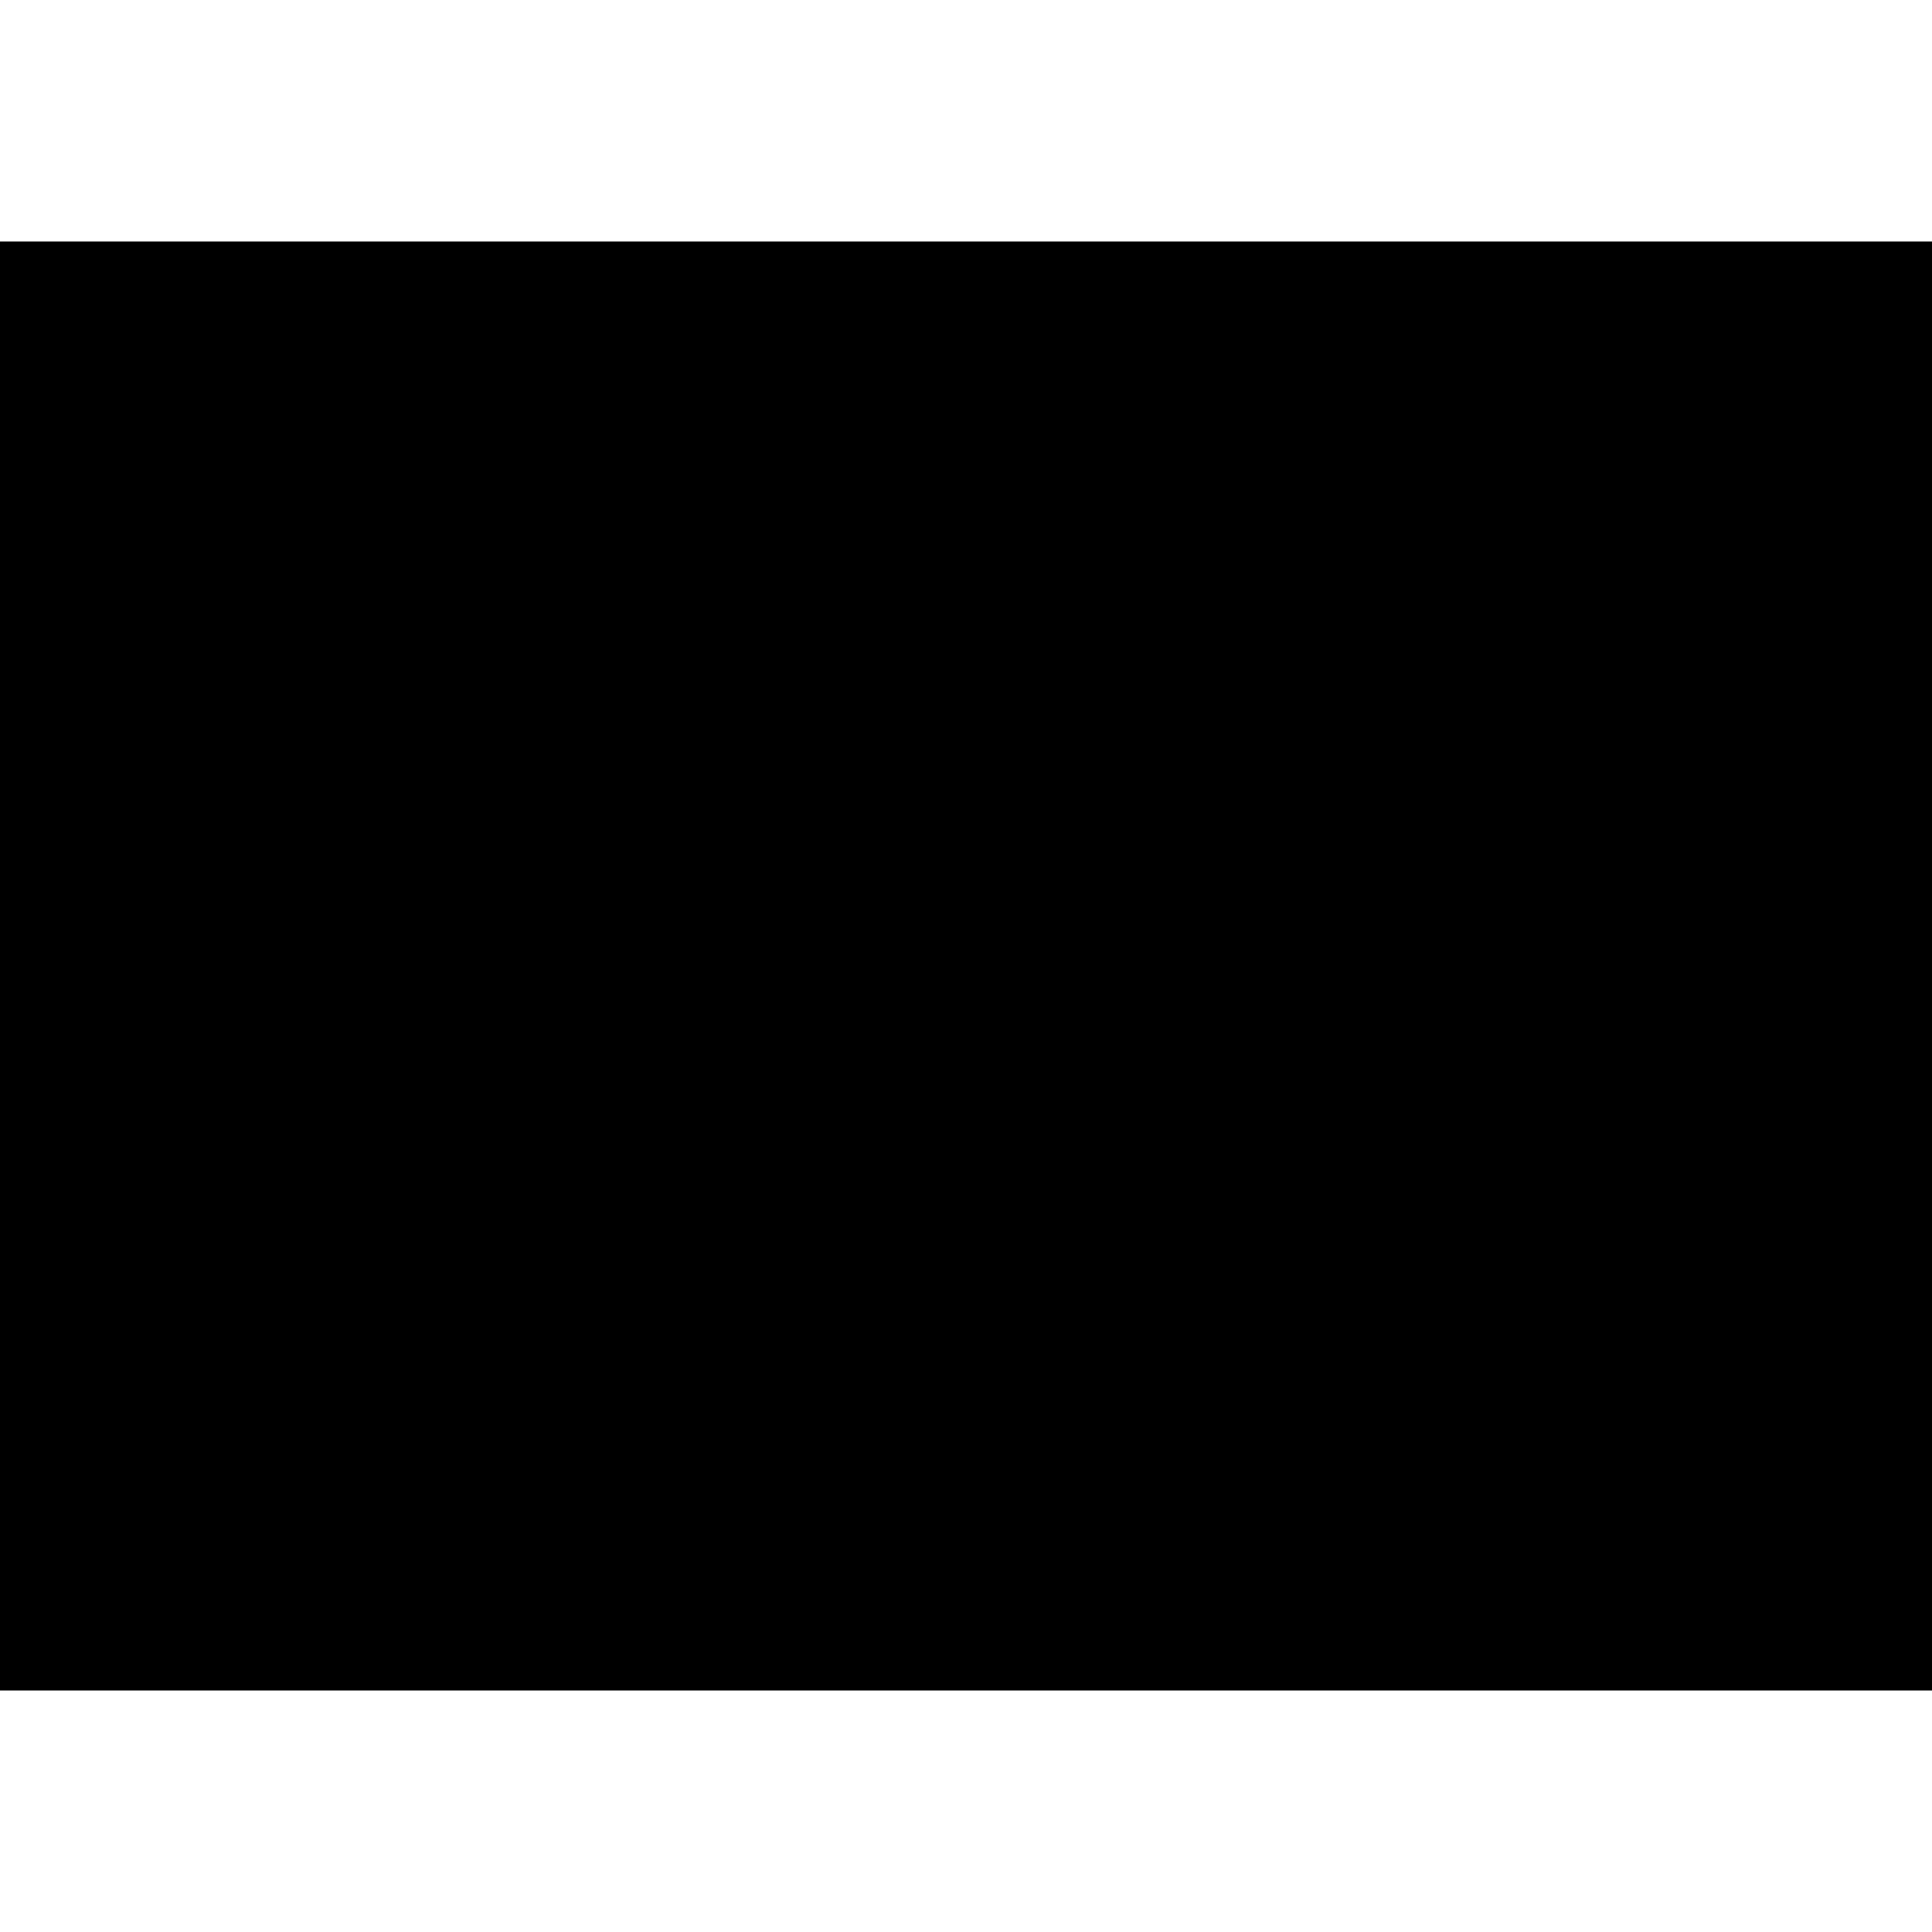
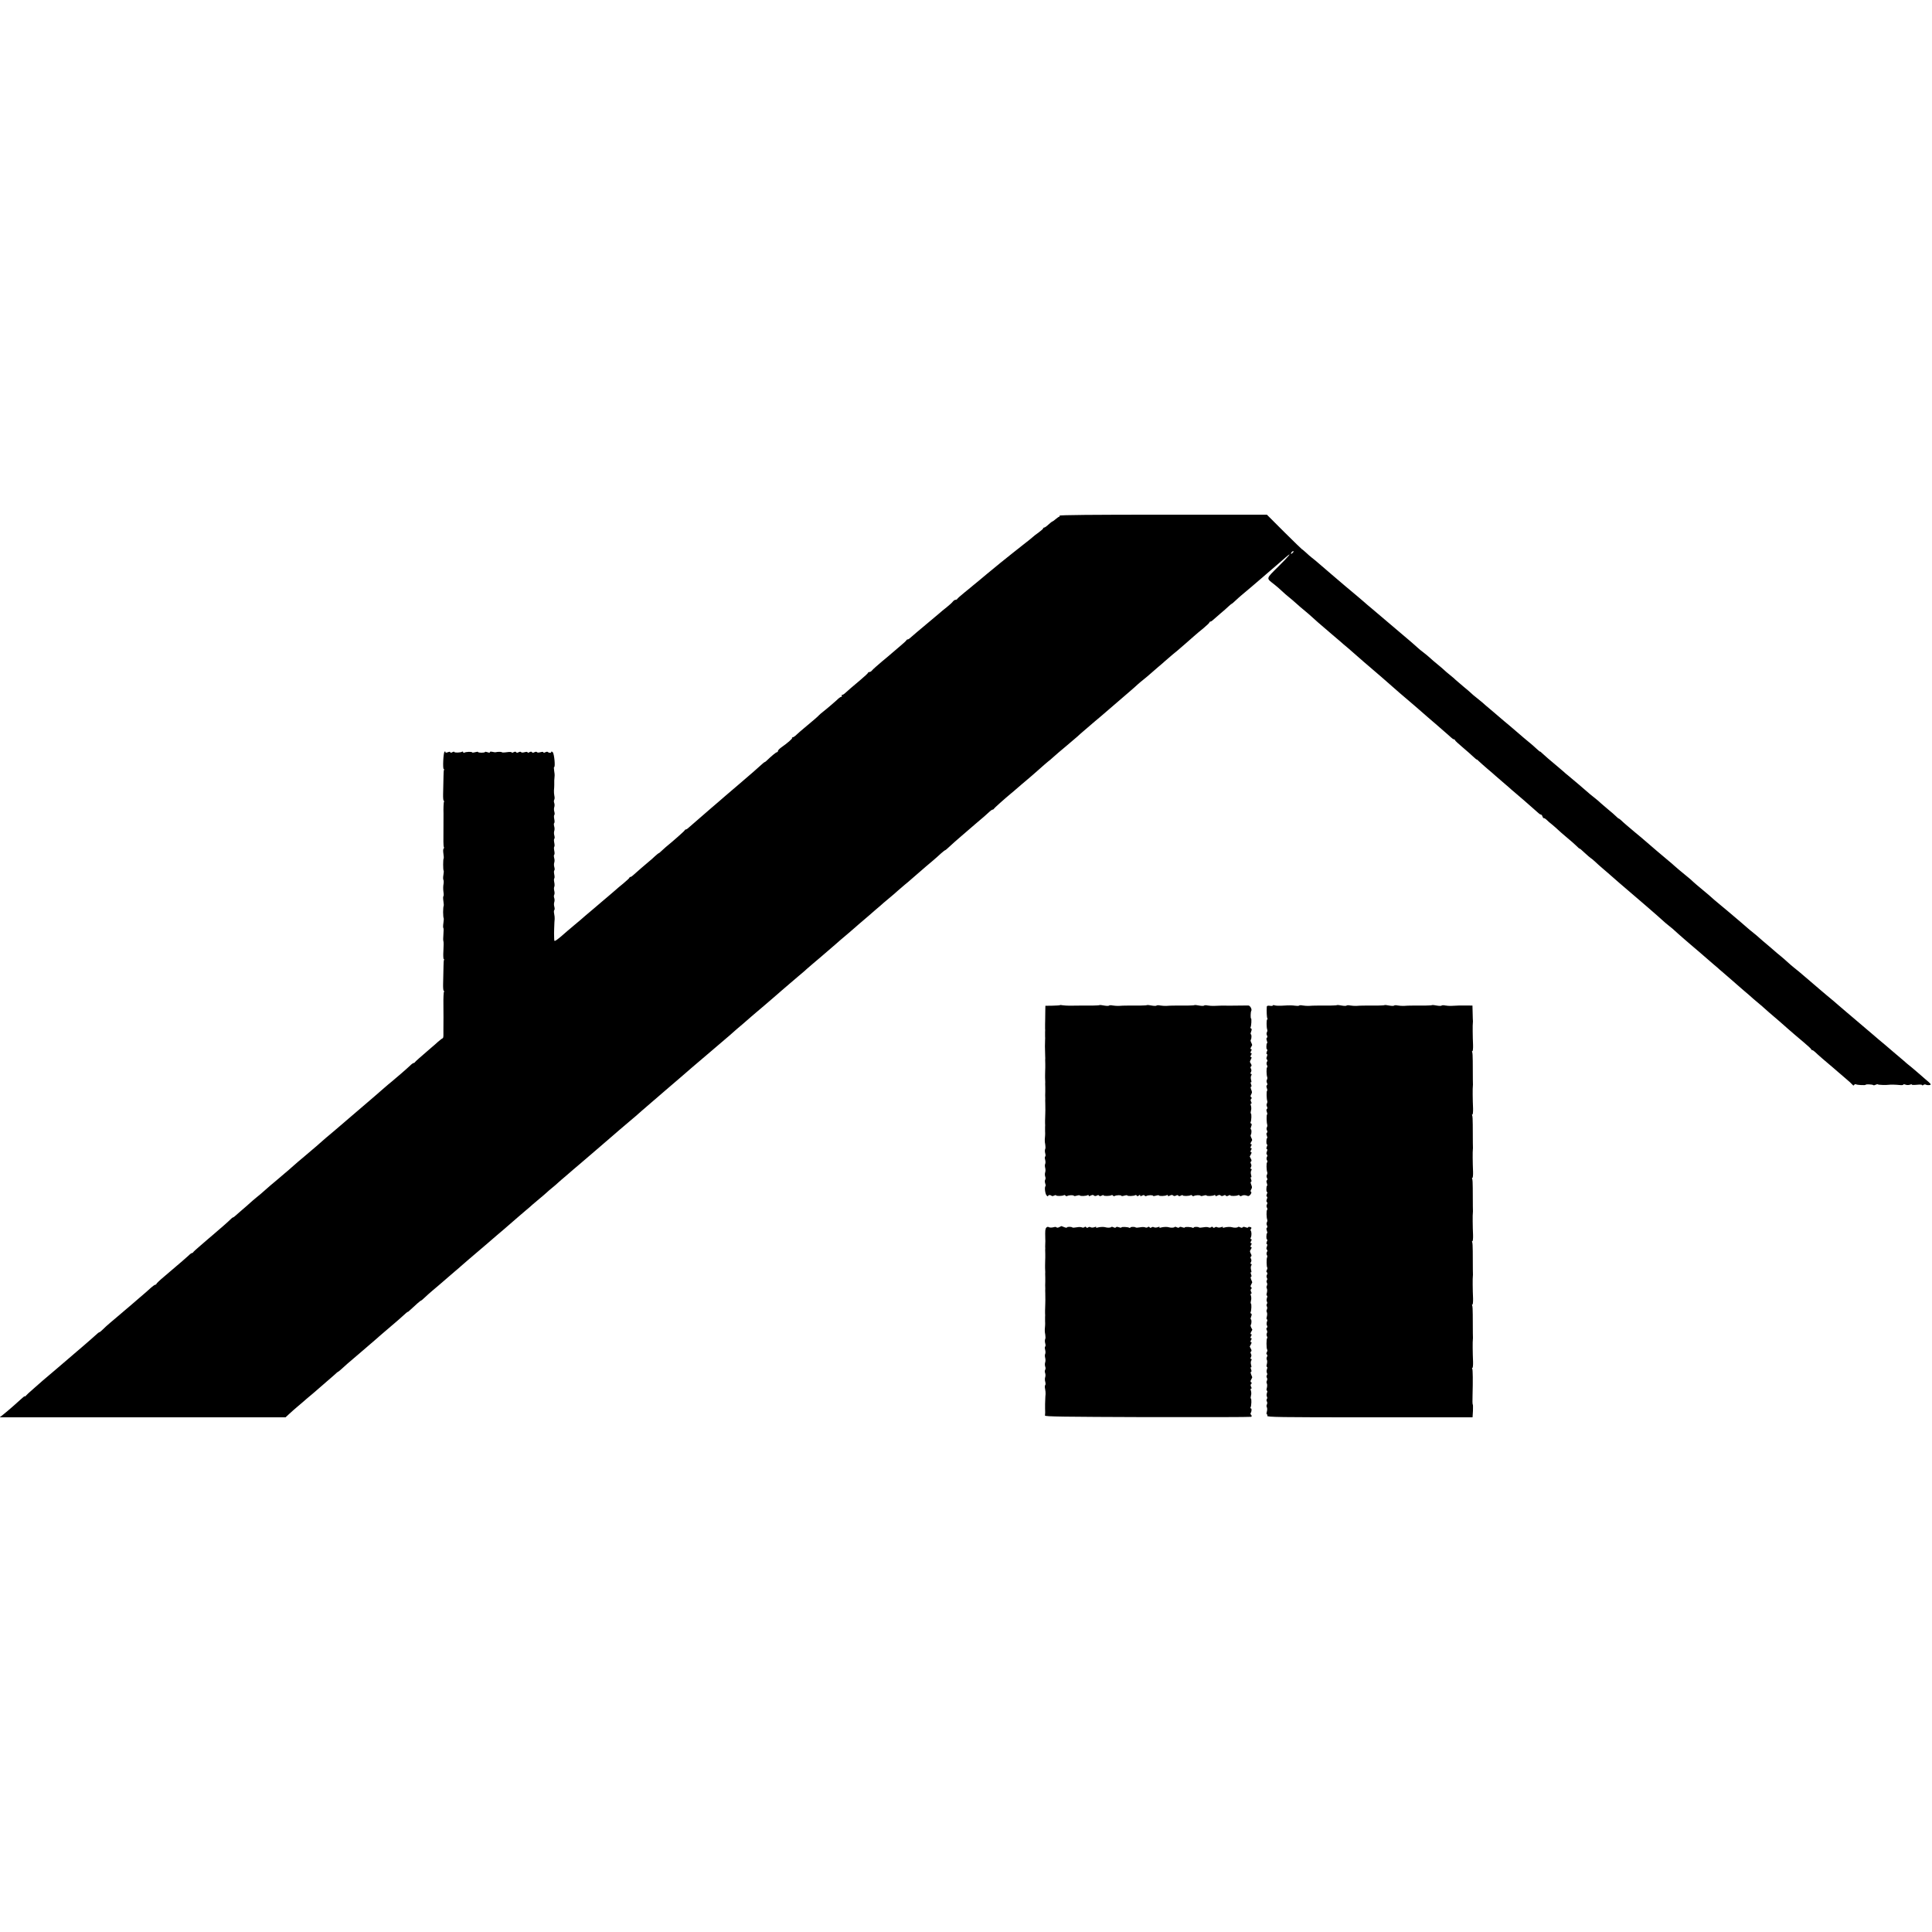
- <svg xmlns="http://www.w3.org/2000/svg" version="1.0" width="800pt" height="800pt" viewBox="0 0 800 800" preserveAspectRatio="xMidYMid meet">
-   <g transform="translate(0,800) scale(0.1,-0.1)" fill="#000000" stroke="none">
-     <path d="M0 4000 l0 -3000 4000 0 4000 0 0 3000 0 3000 -4000 0 -4000 0 0 -3000z" />
+ <svg xmlns="http://www.w3.org/2000/svg" version="1.0" width="1952pt" height="1952pt" viewBox="0 0 1952 1952" preserveAspectRatio="xMidYMid meet">
+   <g transform="translate(0,1952) scale(0.1,-0.1)" fill="#000000" stroke="none">
+     <path d="M10705 14310 c3 -5 3 -10 -2 -10 -4 0 -21 -11 -37 -25 -16 -14 -32 -25 -35 -25 -3 0 -20 -14 -38 -30 -18 -17 -37 -30 -42 -30 -6 0 -11 -4 -11 -8 0 -5 -20 -23 -45 -41 -24 -17 -50 -37 -57 -44 -7 -7 -55 -46 -107 -86 -52 -41 -102 -80 -110 -87 -9 -7 -59 -47 -111 -89 -52 -42 -115 -94 -140 -115 -25 -21 -61 -51 -80 -67 -19 -15 -44 -36 -55 -45 -11 -9 -51 -43 -90 -74 -38 -31 -71 -60 -73 -65 -2 -5 -10 -9 -17 -9 -8 0 -20 -8 -27 -17 -7 -10 -35 -36 -63 -58 -27 -21 -61 -49 -75 -62 -14 -12 -59 -50 -100 -84 -91 -75 -178 -150 -196 -166 -7 -7 -17 -13 -22 -13 -6 0 -12 -4 -14 -9 -1 -4 -34 -35 -73 -67 -38 -32 -72 -61 -75 -64 -3 -3 -45 -39 -95 -80 -49 -41 -96 -83 -103 -92 -7 -10 -20 -18 -28 -18 -8 0 -14 -4 -14 -8 0 -4 -35 -37 -77 -72 -78 -65 -134 -114 -159 -137 -7 -7 -18 -13 -24 -13 -6 0 -8 -4 -5 -10 3 -5 1 -10 -4 -10 -6 0 -19 -8 -29 -17 -24 -24 -126 -111 -160 -137 -15 -11 -31 -26 -37 -32 -10 -12 -53 -49 -149 -129 -27 -22 -61 -52 -77 -67 -16 -16 -34 -28 -41 -28 -6 0 -9 -3 -5 -6 6 -6 -47 -52 -110 -96 -18 -13 -33 -29 -33 -35 0 -7 -5 -13 -10 -13 -9 0 -53 -36 -106 -87 -7 -7 -15 -13 -18 -13 -3 0 -18 -12 -34 -27 -17 -16 -53 -48 -82 -73 -29 -25 -58 -50 -64 -55 -6 -6 -45 -39 -86 -74 -41 -35 -100 -85 -130 -111 -30 -26 -95 -83 -145 -125 -131 -113 -206 -178 -227 -197 -10 -10 -22 -18 -27 -18 -5 0 -11 -4 -13 -9 -2 -7 -112 -105 -192 -170 -10 -9 -29 -26 -42 -38 -13 -13 -25 -23 -28 -23 -3 0 -21 -15 -40 -32 -19 -18 -43 -40 -54 -48 -24 -19 -139 -119 -164 -142 -10 -10 -22 -18 -28 -18 -5 0 -10 -3 -10 -7 0 -5 -28 -30 -61 -58 -34 -27 -71 -59 -83 -70 -12 -11 -44 -38 -70 -60 -27 -22 -56 -47 -65 -55 -9 -8 -43 -37 -76 -65 -33 -27 -73 -62 -90 -76 -16 -15 -68 -59 -115 -98 -47 -39 -100 -85 -118 -101 -18 -16 -44 -37 -57 -46 -25 -16 -25 -16 -26 17 -1 19 -1 42 -1 52 0 9 1 28 1 42 2 61 3 81 5 100 1 11 -1 35 -5 53 -4 17 -3 34 1 37 5 3 5 18 1 33 -5 15 -5 36 -1 47 4 11 4 29 0 41 -5 11 -5 27 0 34 4 7 4 25 0 40 -4 15 -4 33 0 40 4 6 4 27 0 46 -4 19 -4 36 0 39 4 3 4 21 0 40 -4 19 -4 37 0 40 5 3 5 18 1 33 -5 15 -5 36 -1 47 4 11 4 32 -1 47 -4 15 -4 30 1 33 4 3 4 21 0 40 -4 19 -4 37 0 40 4 3 4 21 0 40 -4 19 -4 37 0 40 5 3 5 18 1 33 -5 15 -5 36 -1 47 4 11 4 32 -1 47 -4 15 -4 30 1 33 4 3 4 21 0 40 -4 19 -4 37 0 40 5 3 5 18 1 33 -5 15 -5 36 -1 47 4 11 4 29 0 41 -5 11 -5 27 0 34 4 7 5 24 1 39 -3 14 -5 40 -4 56 2 17 3 41 3 55 -1 32 0 60 3 85 2 11 0 37 -4 58 -3 20 -4 37 0 37 13 0 1 134 -14 149 -9 9 -15 11 -15 4 0 -12 -24 -12 -36 0 -4 3 -15 2 -25 -4 -12 -6 -19 -6 -19 0 0 6 -11 6 -30 1 -18 -5 -32 -5 -35 1 -4 5 -14 5 -25 -1 -13 -7 -21 -7 -25 0 -4 7 -13 7 -26 0 -12 -7 -19 -7 -19 -1 0 6 -11 6 -30 1 -18 -5 -32 -5 -35 1 -4 5 -14 5 -25 -1 -13 -7 -21 -7 -25 0 -4 7 -13 7 -26 0 -10 -6 -19 -7 -19 -2 0 5 -23 6 -50 2 -28 -4 -50 -4 -50 0 0 5 -47 5 -60 0 -3 -1 -9 -1 -15 0 -38 8 -45 8 -45 0 0 -6 -10 -6 -25 0 -14 5 -25 6 -25 2 0 -4 -16 -7 -35 -7 -19 0 -35 3 -35 7 0 4 -13 3 -30 -2 -16 -5 -30 -5 -30 -2 0 9 -64 7 -79 -3 -6 -3 -11 -1 -11 5 0 6 -5 8 -11 5 -16 -10 -79 -12 -79 -2 0 4 -9 3 -20 -3 -13 -7 -20 -7 -20 -1 0 7 -9 7 -25 1 -18 -7 -25 -6 -25 2 0 8 -3 8 -9 2 -12 -11 -19 -174 -8 -174 5 0 6 -4 3 -8 -3 -5 -5 -33 -5 -63 -1 -67 -2 -96 -4 -182 -1 -37 2 -67 6 -67 5 0 6 -4 3 -8 -4 -7 -7 -73 -5 -122 0 -18 0 -176 -1 -283 0 -27 2 -52 5 -57 3 -5 1 -11 -3 -14 -5 -3 -6 -26 -2 -51 4 -24 5 -47 2 -50 -6 -6 -6 -114 0 -121 3 -2 2 -22 -2 -44 -4 -21 -4 -44 0 -50 4 -6 4 -26 1 -43 -4 -18 -4 -51 -1 -75 4 -23 4 -45 0 -47 -4 -2 -4 -25 0 -50 4 -24 5 -47 2 -50 -2 -2 -5 -29 -5 -60 0 -31 3 -58 5 -60 3 -3 2 -26 -2 -50 -4 -25 -4 -47 -1 -50 4 -2 4 -31 1 -65 -3 -33 -3 -65 0 -69 3 -5 3 -48 0 -95 -3 -47 -1 -86 3 -86 5 0 6 -4 3 -8 -3 -5 -5 -33 -5 -63 -1 -67 -2 -96 -4 -182 -1 -37 2 -67 6 -67 5 0 6 -4 3 -8 -4 -7 -7 -65 -6 -127 1 -35 1 -239 0 -255 0 -8 0 -32 0 -52 1 -21 -3 -38 -7 -38 -4 0 -26 -17 -48 -36 -22 -20 -51 -46 -65 -57 -112 -96 -165 -143 -168 -149 -2 -5 -8 -8 -12 -8 -5 0 -20 -10 -32 -22 -31 -30 -144 -128 -188 -164 -19 -15 -53 -44 -76 -64 -74 -65 -108 -94 -219 -189 -60 -51 -126 -107 -146 -125 -19 -17 -58 -50 -85 -73 -27 -23 -60 -51 -74 -63 -14 -12 -45 -38 -69 -58 -24 -21 -53 -46 -65 -57 -12 -11 -44 -39 -72 -62 -27 -23 -60 -51 -74 -63 -14 -12 -45 -38 -69 -58 -24 -21 -53 -46 -65 -57 -12 -11 -44 -39 -72 -62 -27 -23 -60 -51 -74 -63 -14 -12 -45 -38 -69 -58 -24 -21 -53 -46 -65 -57 -13 -12 -44 -39 -71 -60 -27 -22 -58 -49 -70 -60 -11 -11 -47 -42 -80 -70 -32 -27 -64 -56 -71 -62 -7 -7 -16 -13 -20 -13 -3 0 -14 -8 -23 -18 -15 -16 -117 -106 -185 -163 -16 -13 -34 -28 -40 -34 -6 -5 -43 -37 -81 -70 -39 -33 -72 -63 -73 -67 -2 -5 -8 -8 -12 -8 -5 0 -20 -10 -32 -23 -25 -23 -68 -61 -252 -217 -42 -35 -76 -68 -76 -72 0 -5 -5 -8 -10 -8 -6 0 -25 -13 -43 -29 -36 -33 -61 -55 -127 -111 -25 -21 -55 -47 -66 -57 -12 -10 -45 -38 -74 -63 -29 -25 -62 -53 -74 -63 -11 -10 -43 -37 -71 -60 -27 -23 -62 -54 -77 -70 -15 -15 -30 -27 -33 -27 -4 0 -12 -6 -19 -12 -7 -7 -39 -35 -71 -63 -32 -27 -63 -54 -69 -60 -6 -5 -40 -35 -76 -65 -36 -30 -67 -57 -70 -60 -3 -3 -34 -30 -70 -60 -36 -30 -70 -59 -76 -65 -6 -5 -32 -28 -59 -50 -26 -22 -53 -45 -59 -50 -6 -6 -47 -42 -91 -80 -44 -38 -83 -74 -87 -80 -4 -5 -8 -7 -8 -3 0 4 -10 -3 -23 -15 -35 -33 -150 -134 -192 -167 l-38 -30 1444 0 1444 0 41 38 c22 20 62 56 90 79 27 23 63 53 79 68 17 14 50 43 75 63 24 20 51 44 60 52 9 8 40 35 69 60 29 25 66 57 83 72 16 16 31 28 33 28 3 0 13 8 24 18 37 35 79 71 221 192 80 68 147 126 150 129 3 3 34 31 70 61 36 30 70 59 76 65 6 5 38 33 70 60 32 28 66 58 76 68 10 9 18 15 18 12 0 -2 13 8 28 23 53 50 101 92 107 92 3 0 20 15 39 33 18 17 52 48 75 67 23 19 52 44 65 55 21 19 48 42 160 138 28 23 57 49 66 57 9 8 43 38 75 65 59 50 107 91 129 110 6 6 40 35 76 65 35 30 72 62 81 70 9 8 39 34 66 56 77 67 138 119 143 124 3 3 34 30 70 60 36 30 72 61 81 70 9 8 38 33 65 55 27 22 61 51 76 65 14 14 41 36 58 50 17 14 44 36 58 50 15 14 51 45 81 70 29 25 63 54 75 65 13 11 36 31 52 44 16 14 63 54 104 89 41 35 89 76 106 91 44 37 150 129 204 176 25 22 68 58 94 80 49 40 94 80 131 113 11 10 54 47 95 82 41 35 80 69 86 74 7 6 33 29 59 51 26 22 57 49 70 60 12 11 44 38 70 60 26 22 63 54 81 70 19 17 40 35 46 40 7 6 92 78 188 160 96 82 186 159 199 170 12 11 33 29 45 40 13 11 49 43 82 70 32 28 71 61 86 75 16 14 34 30 41 35 20 16 167 142 222 190 28 24 61 54 75 65 14 12 36 31 50 43 14 12 57 48 95 81 39 32 72 61 75 65 3 3 32 28 65 56 33 27 65 54 71 60 10 9 92 80 151 130 13 11 39 34 57 50 19 17 51 44 71 60 20 17 53 45 73 63 21 18 54 48 75 65 21 18 49 41 61 52 12 11 47 41 77 67 30 25 64 54 75 65 12 10 43 36 68 57 26 21 60 51 75 65 16 14 48 42 71 61 24 19 53 44 65 55 13 11 46 40 75 65 29 25 62 54 75 65 13 11 44 38 71 60 26 22 63 55 82 73 20 17 38 32 42 32 3 0 23 17 45 38 22 21 74 67 115 102 41 35 77 66 80 69 3 3 32 28 65 56 68 57 120 102 147 128 10 9 22 17 27 17 5 0 11 4 13 8 3 8 103 97 176 158 13 10 34 28 46 39 22 20 89 76 136 116 14 11 55 48 93 81 37 33 79 70 94 82 15 11 35 28 43 36 9 8 38 34 65 57 28 23 61 51 75 63 14 12 47 40 74 63 28 23 61 52 74 65 14 12 46 40 71 61 25 22 57 49 71 61 14 12 45 38 69 58 24 20 82 71 130 112 48 41 116 100 151 130 35 30 75 65 88 78 14 12 38 33 54 45 16 12 46 38 68 57 21 19 56 49 77 67 21 17 54 46 73 63 19 17 52 45 73 63 22 18 47 39 57 47 28 24 130 112 164 143 17 15 59 51 94 79 34 28 62 55 62 60 0 4 5 8 10 8 6 0 18 8 28 18 10 9 42 37 71 62 30 25 67 57 83 73 16 15 31 27 33 27 3 0 20 15 39 33 19 17 44 41 57 51 33 27 181 153 213 181 6 6 43 37 81 70 73 62 96 83 155 134 74 64 37 17 -73 -92 -130 -129 -126 -116 -42 -182 21 -16 55 -46 75 -65 20 -19 52 -47 71 -62 19 -15 53 -44 76 -65 23 -21 61 -54 85 -73 23 -19 57 -48 75 -65 42 -39 46 -42 207 -180 32 -27 68 -58 80 -68 11 -11 46 -40 76 -65 30 -26 72 -63 95 -83 22 -20 51 -45 65 -57 14 -11 39 -33 55 -47 17 -15 70 -61 120 -103 49 -42 97 -84 105 -92 22 -20 123 -108 224 -193 27 -23 54 -47 60 -52 6 -6 45 -39 86 -75 41 -35 80 -69 86 -74 6 -6 38 -33 70 -61 32 -27 66 -58 76 -67 10 -10 23 -18 28 -18 6 0 10 -3 10 -8 0 -4 35 -37 77 -72 42 -36 92 -79 110 -97 18 -17 33 -29 33 -27 0 3 11 -5 23 -18 13 -13 50 -45 82 -73 33 -27 69 -59 81 -70 12 -11 46 -40 74 -64 29 -25 58 -50 64 -55 6 -6 40 -36 76 -66 36 -30 70 -60 76 -65 6 -6 39 -35 74 -65 34 -30 69 -61 76 -67 7 -7 17 -13 23 -13 5 0 13 -9 16 -21 4 -11 9 -18 12 -15 3 2 15 -4 27 -15 11 -12 38 -35 60 -52 21 -18 48 -41 60 -53 11 -11 50 -45 86 -75 36 -30 80 -68 98 -86 17 -18 32 -30 32 -27 0 3 23 -16 51 -43 28 -26 55 -49 59 -51 5 -2 24 -18 43 -35 18 -18 57 -52 86 -77 29 -25 66 -56 81 -70 15 -14 52 -45 80 -70 90 -77 119 -102 210 -180 14 -12 50 -43 79 -68 48 -41 142 -124 177 -156 7 -6 26 -22 44 -36 18 -14 42 -34 54 -46 11 -11 55 -49 96 -85 41 -35 80 -68 86 -74 6 -5 32 -28 59 -50 26 -22 60 -51 75 -65 15 -14 49 -43 75 -65 27 -22 53 -45 59 -51 6 -5 45 -39 86 -74 41 -36 80 -69 86 -75 6 -5 37 -32 69 -60 33 -27 77 -66 99 -86 23 -20 52 -44 65 -55 13 -10 29 -24 36 -31 7 -6 34 -31 61 -54 66 -56 153 -131 189 -164 53 -46 79 -69 158 -135 42 -35 77 -68 77 -72 0 -4 4 -8 10 -8 5 0 20 -10 32 -22 23 -23 105 -94 183 -159 22 -19 42 -36 45 -39 3 -3 34 -30 70 -60 36 -30 70 -61 76 -69 8 -10 13 -11 18 -2 4 6 12 9 17 6 12 -8 99 -12 99 -5 0 7 69 4 76 -3 4 -4 14 -2 24 3 10 5 20 7 23 4 5 -6 86 -8 112 -4 15 3 75 1 113 -3 17 -2 32 0 32 5 0 4 10 4 23 -1 12 -5 32 -5 45 0 13 5 21 5 18 1 -2 -4 20 -5 50 -2 31 3 54 2 54 -3 0 -5 6 -5 13 1 7 6 18 7 25 3 8 -4 24 -6 37 -4 21 5 17 10 -44 61 -36 31 -71 61 -77 67 -6 6 -31 27 -54 46 -23 18 -47 39 -54 44 -6 6 -56 49 -111 95 -55 47 -105 89 -111 95 -6 5 -33 28 -60 50 -26 22 -58 49 -70 60 -12 11 -33 29 -46 39 -34 28 -141 119 -154 131 -6 6 -32 28 -59 50 -26 22 -60 51 -76 65 -33 29 -57 50 -124 105 -26 22 -53 45 -59 50 -6 6 -40 35 -76 65 -35 30 -76 65 -90 77 -49 42 -68 58 -105 87 -20 16 -50 42 -66 57 -17 16 -48 43 -70 61 -23 18 -51 42 -63 53 -12 11 -44 38 -70 60 -27 22 -61 52 -77 66 -15 14 -44 39 -65 55 -20 16 -47 38 -59 49 -38 33 -77 67 -140 120 -33 27 -62 52 -65 55 -3 3 -32 27 -65 54 -62 51 -68 57 -121 104 -17 15 -53 45 -80 67 -27 22 -61 51 -76 65 -14 14 -35 32 -45 40 -83 68 -131 108 -149 125 -12 11 -32 29 -45 39 -31 25 -217 183 -285 243 -12 10 -41 34 -64 53 -62 52 -122 103 -142 123 -10 9 -20 17 -23 17 -3 0 -16 10 -28 23 -12 12 -47 43 -77 67 -30 25 -64 54 -76 65 -11 11 -37 34 -58 50 -22 17 -44 35 -50 40 -14 14 -205 176 -229 195 -11 8 -26 21 -34 29 -7 7 -33 29 -56 48 -84 70 -141 119 -164 141 -12 13 -23 21 -23 18 0 -2 -18 12 -39 32 -22 20 -48 44 -59 52 -22 18 -104 86 -136 115 -12 11 -44 38 -70 60 -27 22 -54 45 -60 50 -6 6 -56 48 -111 95 -55 46 -102 86 -105 90 -3 3 -27 23 -55 45 -27 21 -57 46 -65 55 -8 8 -42 37 -75 64 -33 28 -67 57 -76 65 -8 9 -35 32 -59 51 -24 19 -53 44 -64 55 -12 11 -41 36 -66 56 -25 20 -57 48 -72 62 -15 14 -44 38 -65 54 -21 15 -44 35 -53 43 -9 8 -40 36 -70 62 -52 44 -299 253 -403 342 -27 22 -61 51 -75 64 -57 49 -71 61 -192 162 -69 58 -130 110 -136 116 -6 5 -35 30 -64 55 -29 24 -64 54 -78 67 -14 12 -39 33 -55 45 -16 12 -44 37 -63 55 -19 17 -36 32 -39 32 -2 0 -83 79 -180 175 l-175 175 -1051 0 c-697 0 -1048 -3 -1044 -10z m2365 -364 c0 -2 -7 -9 -15 -16 -13 -11 -14 -10 -9 4 5 14 24 23 24 12z" />
+     <path d="M10708 9364 c-2 -2 -36 -4 -75 -5 l-71 -1 -1 -62 c-1 -33 -1 -70 -1 -81 0 -11 0 -31 -1 -45 0 -14 0 -32 0 -40 1 -8 1 -26 0 -40 0 -14 0 -32 0 -40 1 -8 1 -26 0 -40 -2 -43 -2 -69 1 -160 1 -14 1 -32 0 -40 0 -8 0 -26 1 -40 0 -14 0 -31 0 -37 -1 -7 -1 -21 -1 -30 0 -10 0 -31 -1 -48 0 -16 0 -39 1 -50 1 -11 1 -27 0 -35 0 -8 0 -26 1 -40 0 -14 0 -32 0 -40 -1 -8 -1 -24 -1 -35 1 -11 1 -27 1 -35 -1 -8 -1 -28 0 -45 1 -67 1 -81 0 -107 -2 -70 -3 -84 -2 -98 1 -8 1 -26 0 -40 0 -14 0 -32 0 -40 2 -18 0 -58 -3 -85 -1 -11 1 -34 5 -51 3 -18 3 -38 -1 -44 -4 -7 -4 -26 0 -41 5 -16 5 -31 0 -34 -5 -3 -5 -18 0 -34 4 -15 4 -34 0 -41 -4 -7 -4 -24 0 -39 4 -14 4 -35 0 -46 -4 -11 -4 -29 0 -41 5 -11 5 -27 0 -34 -5 -7 -4 -23 0 -36 5 -12 6 -25 3 -28 -12 -12 -3 -80 12 -95 9 -9 15 -11 15 -4 0 12 24 12 36 0 4 -3 15 -2 25 4 11 5 19 6 19 2 0 -9 63 -8 79 1 5 4 12 2 16 -4 4 -6 11 -7 17 -4 15 10 68 11 68 2 0 -4 14 -3 30 2 17 5 30 5 30 2 0 -9 64 -7 79 3 6 3 11 1 11 -5 0 -8 6 -7 21 1 15 7 24 8 32 0 6 -6 16 -7 28 -1 11 7 20 7 24 0 4 -7 13 -7 26 0 10 6 19 7 19 3 0 -9 63 -8 79 1 5 4 12 2 16 -4 4 -6 11 -7 17 -4 15 10 68 11 68 2 0 -4 14 -3 30 2 17 5 30 5 30 2 0 -9 64 -7 79 2 5 4 13 2 16 -4 5 -8 11 -7 21 1 11 9 14 9 14 0 0 -8 5 -9 19 -1 14 7 22 7 26 0 4 -6 11 -7 17 -4 15 10 68 11 68 2 0 -4 14 -3 30 2 17 5 30 5 30 2 0 -9 64 -7 79 3 6 3 11 1 11 -5 0 -8 6 -7 21 1 15 7 24 8 32 0 6 -6 16 -7 28 -1 11 7 20 7 24 0 4 -7 13 -7 26 0 10 6 19 7 19 3 0 -9 63 -8 79 1 5 4 12 2 16 -4 4 -6 11 -7 17 -4 15 10 68 11 68 2 0 -4 14 -3 30 2 17 5 30 5 30 2 0 -9 64 -7 79 3 6 3 11 1 11 -5 0 -8 6 -7 21 1 15 7 24 8 32 0 6 -6 16 -7 28 -1 11 7 20 7 24 0 4 -7 13 -7 26 0 10 6 19 7 19 3 0 -9 63 -8 79 1 5 4 12 2 16 -4 4 -6 12 -7 18 -3 16 10 38 10 59 1 12 -6 21 -1 33 14 9 13 11 24 5 26 -6 2 -6 10 -1 20 13 25 13 25 2 55 -6 16 -7 27 -1 27 6 0 6 10 0 26 -6 15 -6 23 -1 19 6 -3 6 6 2 23 -5 16 -5 36 1 45 6 11 5 17 -2 17 -7 0 -8 6 -1 18 6 11 6 24 0 34 -6 11 -6 19 1 23 7 4 6 14 -2 28 -6 12 -11 22 -11 22 0 0 5 10 12 23 8 15 8 22 1 22 -8 0 -8 6 0 20 8 14 8 20 0 20 -8 0 -8 6 0 20 8 14 8 20 0 20 -7 0 -8 6 -1 18 5 9 10 19 12 22 1 3 -3 15 -9 26 -6 12 -8 24 -5 28 9 9 10 56 1 56 -4 0 -3 12 3 27 7 19 7 29 0 31 -6 2 -9 8 -6 13 9 14 12 89 3 89 -3 0 -3 12 1 28 5 15 4 37 0 50 -5 13 -5 22 2 22 6 0 6 6 0 18 -7 13 -7 22 0 29 8 8 7 13 0 17 -7 5 -8 13 -2 24 13 25 13 25 2 55 -6 16 -7 27 -1 27 6 0 6 10 0 26 -6 15 -6 23 -1 19 6 -3 6 6 2 23 -5 16 -5 36 1 45 6 11 5 17 -2 17 -7 0 -8 6 -1 18 6 11 6 24 0 34 -6 11 -6 19 1 23 6 4 7 13 1 23 -5 9 -10 19 -12 22 -1 3 3 15 10 28 8 15 8 22 1 22 -8 0 -8 6 0 20 8 14 8 20 0 20 -8 0 -8 6 0 20 8 14 8 20 0 20 -7 0 -8 6 -1 18 5 9 10 19 12 22 1 3 -3 15 -9 26 -6 12 -8 24 -5 28 9 9 10 56 1 56 -4 0 -3 12 3 27 7 19 7 29 0 31 -6 2 -9 8 -6 13 8 12 12 89 5 89 -6 0 -5 64 2 76 10 16 -11 54 -29 55 -10 0 -56 0 -103 -1 -47 -1 -92 -1 -100 -1 -32 2 -116 0 -145 -2 -16 -1 -45 1 -63 4 -17 4 -34 3 -37 -1 -2 -4 -24 -4 -47 0 -24 5 -46 7 -49 5 -3 -3 -37 -4 -75 -5 -38 0 -94 0 -124 0 -30 0 -68 -1 -85 -3 -16 -1 -45 1 -63 4 -17 4 -34 3 -37 -1 -2 -4 -24 -4 -47 0 -24 5 -46 7 -49 5 -3 -3 -37 -4 -75 -5 -38 0 -94 0 -124 0 -30 0 -68 -1 -85 -3 -16 -1 -45 1 -63 4 -17 4 -34 3 -37 -1 -2 -4 -24 -4 -47 0 -24 5 -46 7 -49 5 -3 -3 -37 -4 -75 -5 -38 0 -96 0 -129 0 -33 -1 -78 -1 -100 -1 -22 0 -52 2 -67 4 -14 3 -28 4 -30 1z" />
+     <path d="M12860 9361 c0 -4 -13 -6 -30 -3 -21 3 -30 0 -31 -9 -3 -46 0 -110 6 -119 3 -5 3 -10 -2 -10 -8 0 -8 -83 1 -105 2 -6 0 -18 -4 -25 -5 -8 -4 -22 1 -31 6 -11 5 -20 -1 -24 -6 -4 -6 -15 0 -30 5 -14 6 -25 2 -25 -4 0 -7 -15 -7 -34 0 -19 3 -32 7 -29 5 2 4 -7 -2 -21 -6 -16 -6 -26 0 -26 6 0 6 -9 0 -25 -6 -15 -6 -26 1 -30 6 -4 6 -13 0 -23 -6 -10 -6 -23 0 -34 5 -9 6 -19 1 -22 -8 -5 -7 -79 2 -101 2 -6 0 -18 -4 -25 -5 -8 -4 -22 1 -31 6 -11 5 -20 -1 -24 -6 -4 -6 -15 0 -30 5 -14 6 -25 2 -25 -7 0 -6 -84 2 -105 2 -6 0 -18 -4 -25 -5 -8 -4 -22 1 -31 6 -11 5 -20 -1 -24 -6 -4 -6 -15 0 -30 5 -14 6 -25 2 -25 -7 0 -6 -84 2 -105 2 -6 0 -18 -4 -25 -5 -8 -4 -22 1 -31 6 -11 5 -20 -1 -24 -6 -4 -6 -15 0 -30 5 -14 6 -25 2 -25 -4 0 -7 -15 -7 -34 0 -19 3 -32 7 -29 5 2 4 -7 -2 -21 -6 -16 -6 -26 0 -26 6 0 6 -9 0 -25 -6 -15 -6 -26 0 -30 6 -4 7 -13 1 -23 -6 -11 -6 -24 0 -34 5 -9 6 -19 1 -22 -8 -5 -7 -79 2 -101 2 -6 0 -18 -4 -25 -5 -8 -4 -22 1 -31 6 -11 5 -20 -1 -24 -6 -4 -6 -15 0 -30 5 -14 6 -25 2 -25 -4 0 -7 -15 -7 -34 0 -19 3 -32 7 -29 5 2 4 -7 -2 -21 -6 -16 -6 -26 0 -26 6 0 6 -9 0 -25 -6 -15 -6 -26 0 -30 6 -4 7 -13 1 -23 -6 -11 -6 -24 0 -34 5 -9 6 -19 1 -22 -8 -5 -7 -79 2 -101 2 -6 0 -18 -4 -25 -5 -8 -4 -22 1 -31 6 -11 5 -20 -1 -24 -6 -4 -6 -15 0 -30 5 -14 6 -25 2 -25 -4 0 -7 -15 -7 -34 0 -19 3 -32 7 -29 5 2 4 -7 -2 -21 -6 -16 -6 -26 0 -26 6 0 6 -9 0 -25 -6 -15 -6 -26 0 -30 6 -4 7 -13 1 -24 -6 -10 -6 -23 -1 -31 5 -8 6 -19 2 -24 -7 -12 -6 -96 2 -104 3 -2 1 -13 -4 -23 -7 -12 -7 -20 0 -24 6 -4 7 -13 1 -24 -6 -10 -6 -23 -1 -31 5 -8 5 -19 0 -25 -5 -6 -5 -17 0 -25 5 -8 5 -21 0 -30 -5 -9 -5 -22 0 -29 4 -8 4 -27 0 -42 -5 -17 -5 -29 0 -29 6 0 6 -10 1 -23 -5 -13 -5 -30 -1 -37 5 -8 5 -19 0 -25 -5 -6 -5 -17 0 -25 5 -8 5 -21 0 -30 -5 -9 -5 -22 0 -29 4 -8 4 -27 0 -42 -5 -17 -5 -29 0 -29 6 0 6 -9 1 -23 -5 -13 -5 -30 0 -39 6 -11 5 -19 -1 -23 -6 -4 -7 -13 -1 -24 6 -10 6 -23 1 -31 -5 -8 -4 -22 1 -32 5 -10 6 -18 2 -18 -9 0 -9 -107 0 -116 4 -4 2 -15 -3 -25 -7 -12 -7 -20 0 -24 6 -4 7 -13 1 -24 -5 -9 -6 -23 -1 -30 4 -8 4 -27 0 -42 -5 -17 -5 -29 0 -29 6 0 6 -10 1 -23 -5 -13 -5 -30 -1 -37 5 -8 5 -19 0 -25 -5 -6 -5 -17 0 -25 5 -8 5 -21 0 -30 -5 -9 -5 -22 0 -29 4 -8 4 -27 0 -42 -5 -17 -5 -29 0 -29 6 0 6 -10 1 -23 -5 -13 -5 -30 -1 -37 5 -8 5 -19 0 -25 -5 -6 -5 -17 0 -25 5 -8 5 -21 0 -30 -5 -9 -5 -22 0 -29 4 -8 4 -27 0 -42 -5 -17 -5 -29 0 -29 5 0 7 -7 4 -15 -5 -13 114 -15 1034 -15 l1040 0 4 65 c1 36 1 65 -2 65 -3 0 -4 42 -2 92 4 145 3 258 -3 269 -4 5 -3 9 2 9 4 0 7 28 6 62 -4 84 -5 211 -2 223 1 6 1 13 1 16 -1 6 -1 46 -2 237 0 46 -2 88 -6 93 -3 5 -2 9 3 9 4 0 7 28 6 62 -4 84 -5 211 -2 223 1 6 1 13 1 16 -1 6 -1 46 -2 237 0 46 -2 88 -6 93 -3 5 -2 9 3 9 4 0 7 28 6 62 -4 84 -5 211 -2 223 1 6 1 13 1 16 -1 6 -1 46 -2 237 0 46 -2 88 -6 93 -3 5 -2 9 3 9 4 0 7 28 6 62 -4 84 -5 211 -2 223 1 6 1 13 1 16 -1 6 -1 46 -2 237 0 46 -2 88 -6 93 -3 5 -2 9 3 9 4 0 7 28 6 62 -4 84 -5 211 -2 223 1 6 1 13 1 16 -1 6 -1 46 -2 237 0 46 -2 88 -6 93 -3 5 -2 9 3 9 4 0 7 28 6 62 -4 84 -5 211 -2 223 1 6 1 13 1 16 -1 4 -2 41 -3 83 l-2 76 -46 1 c-56 1 -137 -1 -171 -4 -14 -1 -40 1 -58 4 -17 4 -34 3 -37 -1 -2 -4 -24 -4 -47 0 -24 5 -46 7 -49 5 -3 -3 -37 -4 -75 -5 -38 0 -94 0 -124 0 -30 0 -68 -1 -85 -3 -16 -1 -45 1 -63 4 -17 4 -34 3 -37 -1 -2 -4 -24 -4 -47 0 -24 5 -46 7 -49 5 -3 -3 -37 -4 -75 -5 -38 0 -94 0 -124 0 -30 0 -68 -1 -85 -3 -16 -1 -45 1 -63 4 -17 4 -34 3 -37 -1 -2 -4 -24 -4 -47 0 -24 5 -46 7 -49 5 -3 -3 -37 -4 -75 -5 -38 0 -94 0 -124 0 -30 0 -68 -1 -85 -3 -16 -1 -45 1 -63 4 -17 4 -34 3 -37 -1 -2 -4 -22 -4 -42 -1 -21 4 -71 4 -111 1 -40 -3 -81 -2 -92 2 -11 4 -20 4 -20 -1z" />
+     <path d="M10571 7116 c-11 -13 -12 -29 -10 -111 1 -16 1 -37 0 -45 -1 -8 -1 -24 -1 -35 1 -11 1 -27 0 -35 0 -8 0 -26 1 -40 0 -14 0 -31 0 -37 -1 -7 -1 -21 -1 -30 0 -10 0 -31 -1 -48 0 -16 0 -39 1 -50 1 -11 1 -27 0 -35 0 -8 0 -26 1 -40 0 -14 0 -32 0 -40 -1 -8 -1 -24 -1 -35 1 -11 1 -27 1 -35 -1 -8 -1 -28 0 -45 1 -67 1 -81 0 -107 -2 -70 -3 -84 -2 -98 1 -8 1 -26 0 -40 0 -14 0 -32 0 -40 2 -18 0 -58 -3 -85 -1 -11 1 -34 5 -51 3 -18 3 -38 -1 -44 -4 -7 -4 -26 0 -41 5 -16 5 -31 0 -34 -5 -3 -5 -18 0 -34 4 -15 4 -34 0 -41 -4 -7 -4 -24 0 -39 4 -14 4 -35 0 -46 -4 -11 -4 -29 0 -41 5 -11 5 -27 0 -34 -5 -7 -5 -23 0 -34 4 -12 4 -30 0 -41 -4 -11 -4 -32 1 -47 4 -15 4 -30 -1 -33 -4 -3 -5 -20 -1 -37 4 -18 6 -42 5 -53 -1 -11 -3 -32 -3 -47 -1 -16 -1 -40 -2 -55 0 -16 0 -35 0 -43 2 -27 1 -59 -1 -72 -3 -11 191 -13 1032 -16 569 -1 1041 0 1049 3 10 4 10 9 2 19 -6 7 -8 15 -6 18 11 11 14 48 4 48 -6 0 -7 4 -4 10 9 14 12 90 3 90 -3 0 -3 12 1 28 5 15 4 37 0 50 -5 13 -5 22 2 22 6 0 6 6 0 18 -7 13 -7 22 0 29 8 8 7 13 0 17 -8 5 -8 13 1 29 6 12 11 22 10 22 0 0 -5 12 -11 28 -6 16 -7 27 -1 27 6 0 6 10 0 26 -6 15 -6 23 -1 19 6 -3 6 6 2 23 -5 16 -5 36 1 45 6 11 5 17 -2 17 -7 0 -8 6 -1 18 6 11 6 24 0 34 -6 11 -6 19 1 23 7 4 6 14 -2 28 -6 12 -11 22 -11 22 0 0 5 10 12 23 8 15 8 22 1 22 -8 0 -8 6 0 20 8 14 8 20 0 20 -8 0 -8 6 0 20 8 14 8 20 0 20 -7 0 -7 7 1 23 7 12 12 22 12 22 0 0 -5 10 -11 21 -6 12 -8 24 -5 28 9 9 10 56 1 56 -4 0 -3 12 3 27 7 19 7 29 0 31 -6 2 -9 8 -6 13 9 14 12 89 3 89 -3 0 -3 12 1 28 5 15 4 37 0 50 -5 13 -5 22 2 22 6 0 6 6 0 18 -7 13 -7 22 0 29 8 8 7 13 0 17 -8 5 -8 13 1 29 6 12 11 22 10 22 0 0 -5 12 -11 28 -6 16 -7 27 -1 27 6 0 6 10 0 26 -6 15 -6 23 -1 19 6 -3 6 6 2 23 -5 16 -5 36 1 45 6 11 5 17 -2 17 -7 0 -8 6 -1 18 6 11 6 24 0 34 -6 11 -6 19 1 23 7 4 6 14 -2 28 -6 12 -10 24 -9 27 2 3 7 13 12 23 7 11 6 17 -1 17 -8 0 -8 6 0 20 8 14 8 20 0 20 -8 0 -8 6 0 20 8 14 8 20 0 20 -7 0 -8 6 -2 18 9 19 8 59 -2 69 -3 3 -1 12 4 18 8 9 5 14 -10 18 -11 3 -20 1 -20 -4 0 -5 -11 -4 -25 1 -15 6 -26 6 -30 0 -4 -7 -13 -6 -25 0 -10 6 -21 6 -24 2 -4 -7 -38 -8 -56 -2 -15 6 -58 4 -78 -2 -15 -5 -21 -4 -17 2 4 6 -2 7 -18 1 -13 -5 -30 -5 -37 -1 -8 5 -19 5 -26 -1 -8 -7 -14 -6 -19 1 -5 7 -11 8 -19 1 -6 -5 -17 -6 -25 -2 -7 4 -30 5 -51 1 -22 -4 -42 -5 -45 -2 -9 9 -55 8 -55 -1 0 -4 -4 -5 -10 -2 -15 9 -80 12 -80 3 0 -4 -11 -3 -25 2 -15 6 -26 6 -30 0 -4 -7 -13 -6 -25 0 -10 6 -21 6 -24 2 -4 -7 -38 -8 -56 -2 -15 6 -58 4 -78 -2 -15 -5 -21 -4 -17 2 4 6 -2 7 -18 1 -13 -5 -30 -5 -37 -1 -8 5 -19 5 -26 -1 -8 -7 -14 -6 -19 1 -5 7 -11 8 -19 1 -6 -5 -17 -6 -25 -2 -7 4 -30 5 -51 1 -22 -4 -42 -5 -45 -2 -9 9 -55 8 -55 -1 0 -4 -4 -5 -10 -2 -15 9 -80 12 -80 3 0 -4 -11 -3 -25 2 -15 6 -26 6 -30 0 -4 -7 -13 -6 -25 0 -10 6 -21 6 -24 2 -4 -7 -38 -8 -56 -2 -15 6 -58 4 -78 -2 -15 -5 -21 -4 -17 2 4 6 -2 7 -18 1 -13 -5 -30 -5 -37 -1 -8 5 -19 5 -26 -1 -8 -7 -14 -6 -19 1 -5 7 -11 8 -19 1 -6 -5 -17 -6 -25 -2 -7 4 -30 5 -51 1 -22 -4 -42 -5 -45 -2 -8 9 -55 9 -55 0 0 -4 -12 -3 -27 3 -16 6 -28 11 -28 11 0 1 -10 -4 -22 -10 -13 -7 -24 -8 -28 -3 -3 6 -17 6 -33 1 -16 -4 -36 -4 -44 1 -10 6 -20 4 -27 -5z" />
  </g>
</svg>
